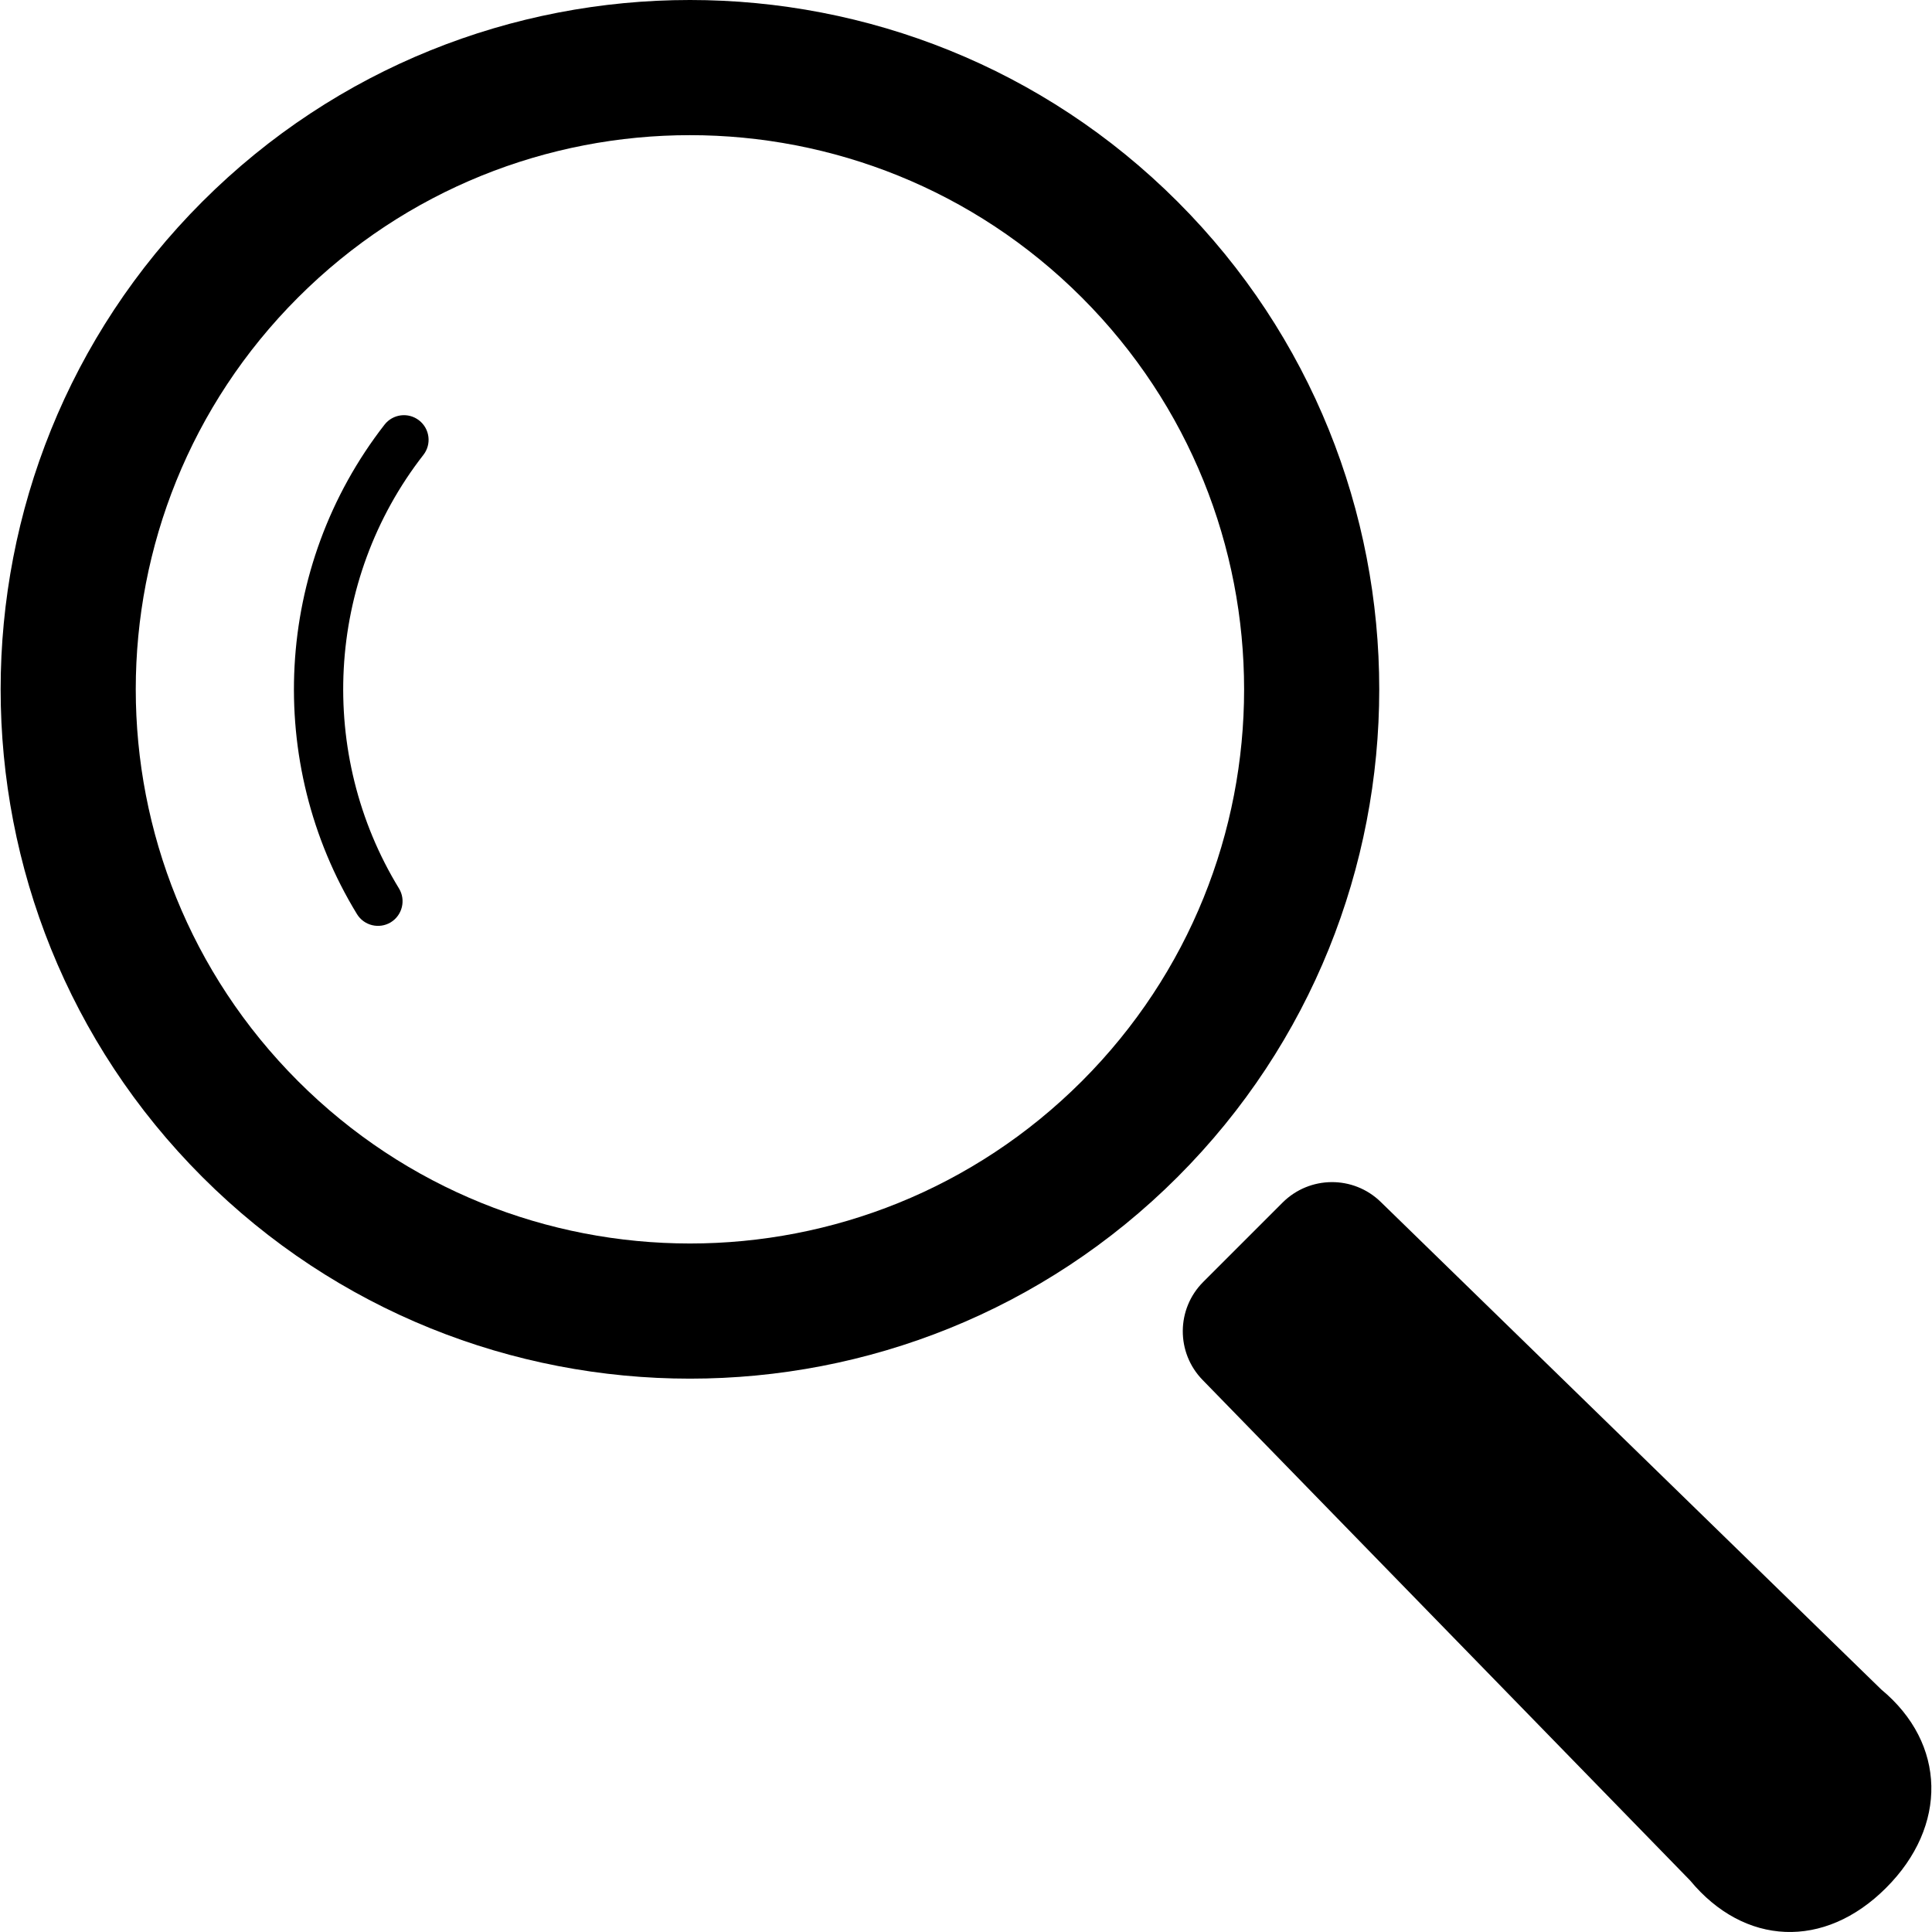
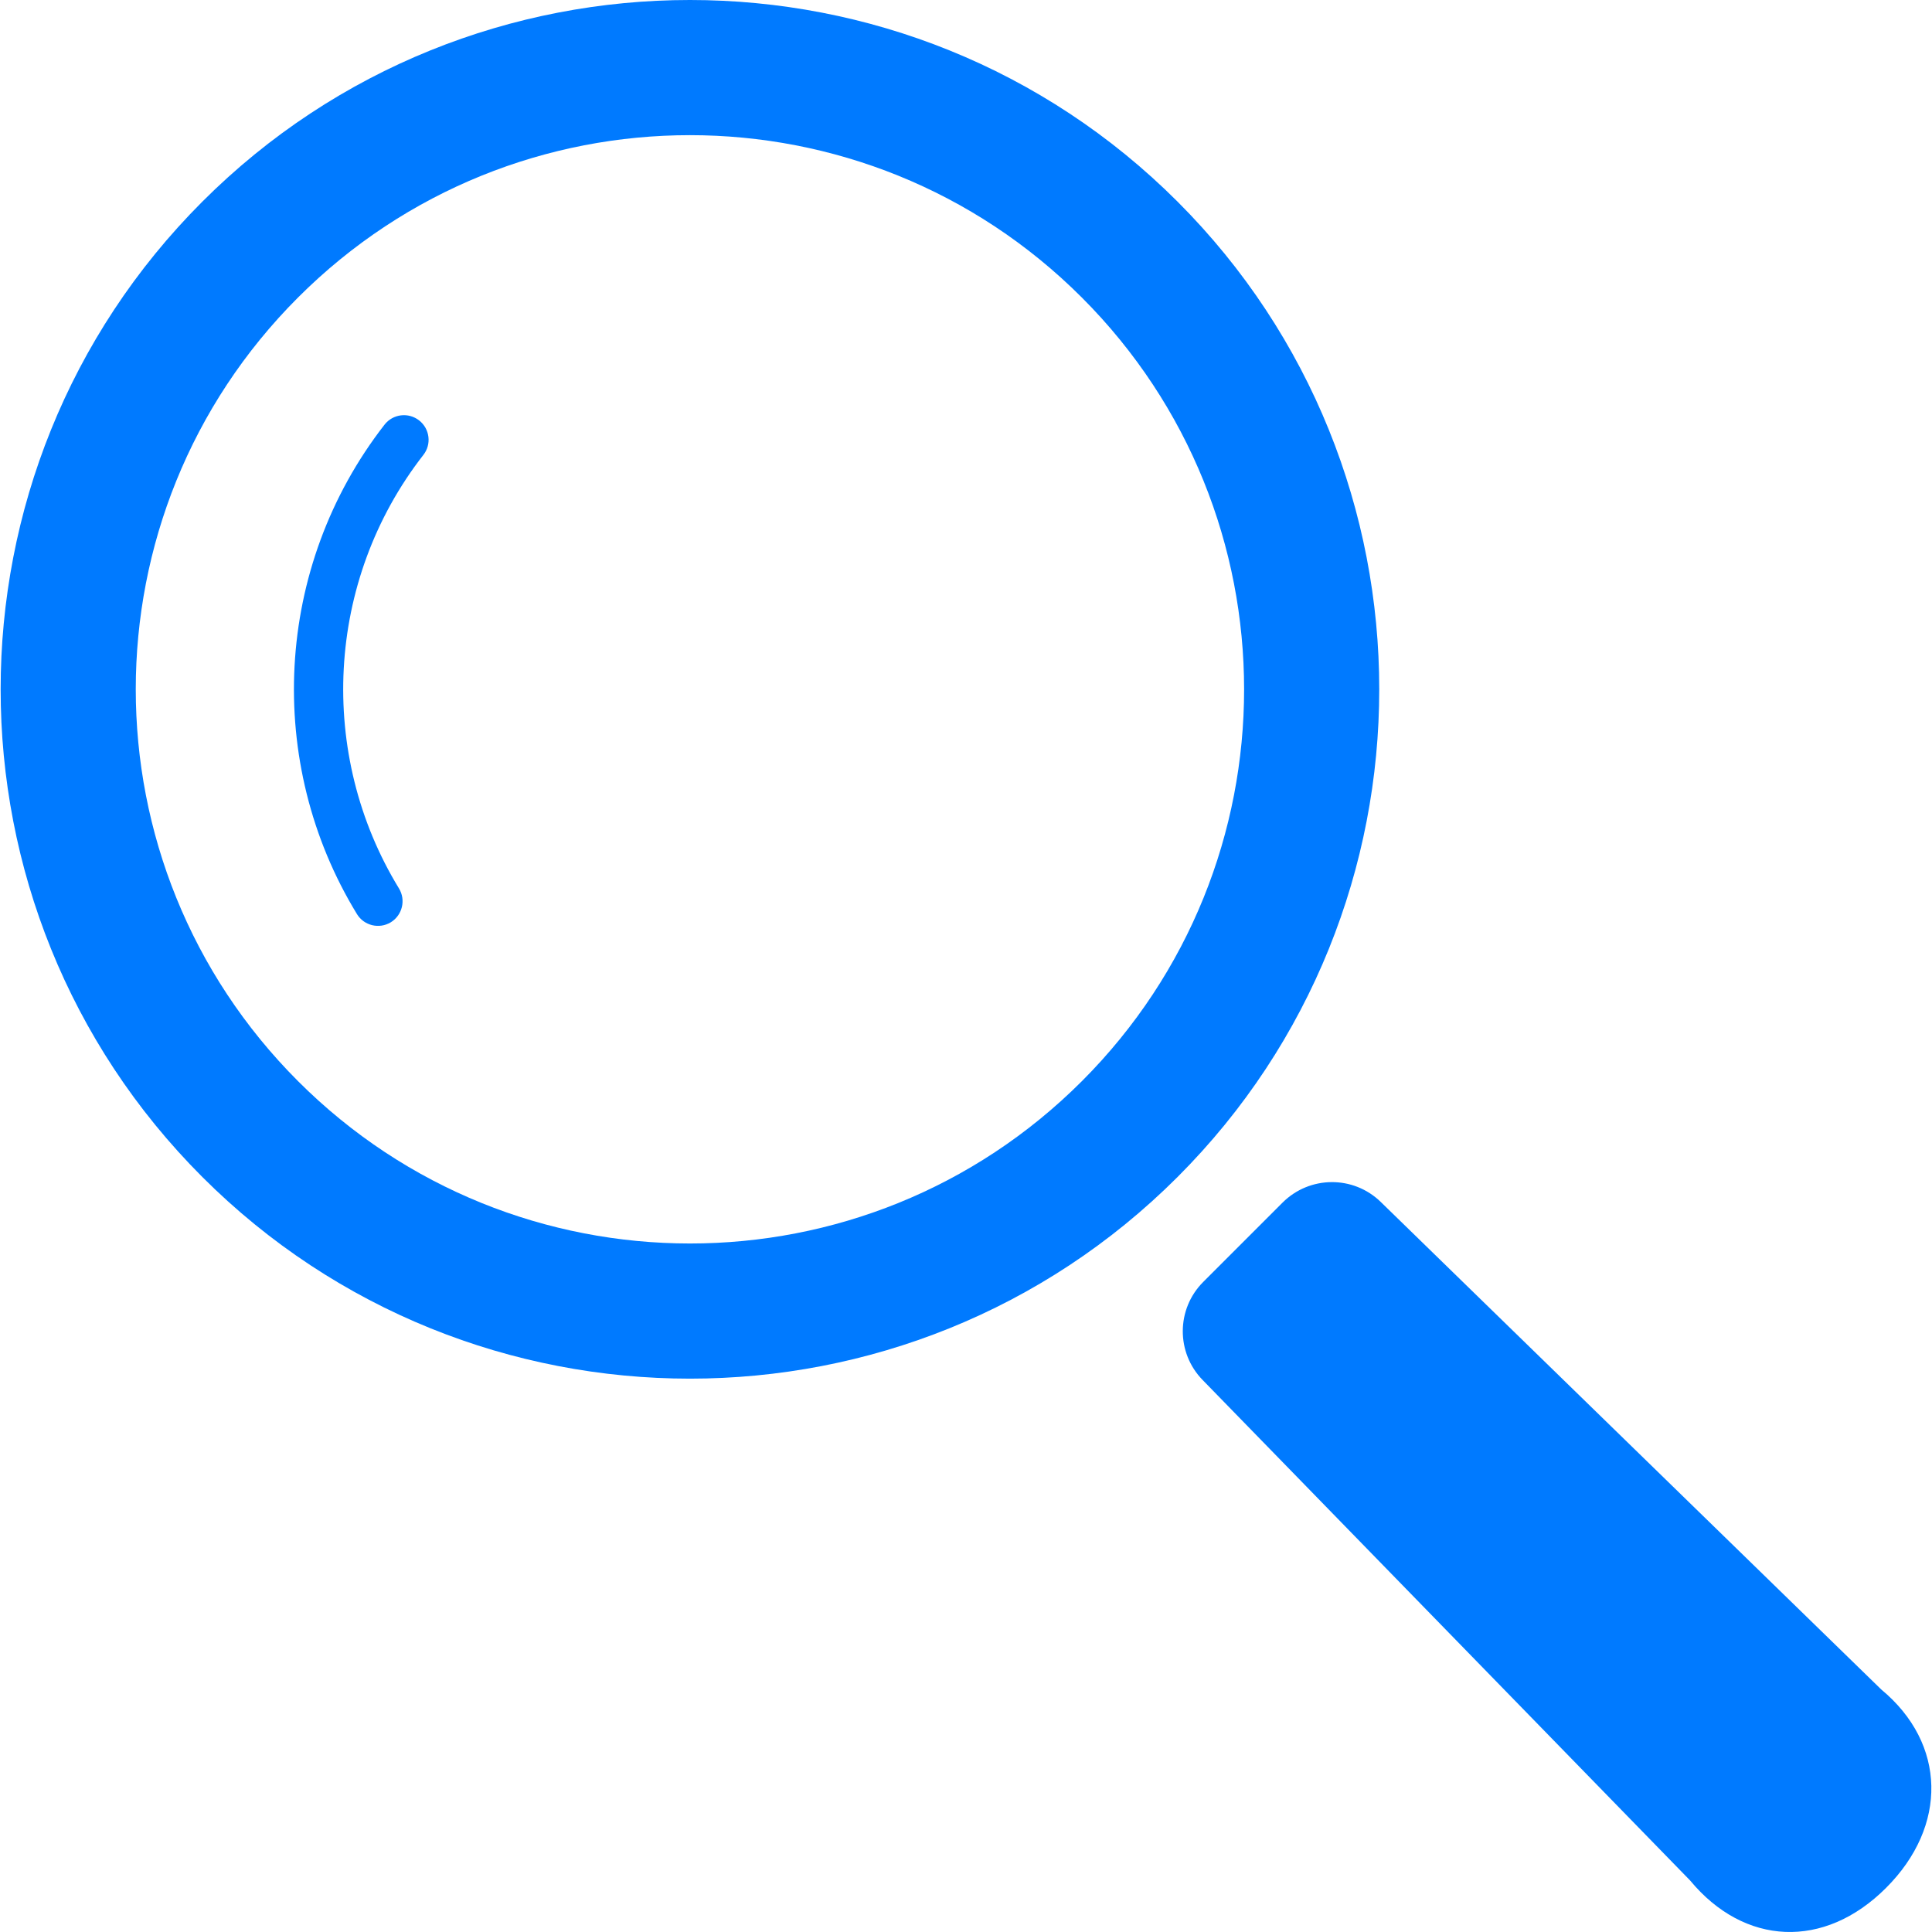
<svg xmlns="http://www.w3.org/2000/svg" height="800px" width="800px" version="1.1" id="_x32_" viewBox="0 0 512 512" xml:space="preserve">
  <style type="text/css">
- 	.st0{fill:#000000;}
+ 	.st0{fill:#007AFF;}
</style>
  <g>
    <path class="st0" d="M312.069,53.445c-71.26-71.26-187.194-71.26-258.454,0c-71.261,71.26-71.261,187.206,0,258.466   c71.26,71.26,187.194,71.26,258.454,0S383.329,124.705,312.069,53.445z M286.694,286.536   c-57.351,57.34-150.353,57.34-207.704-0.011s-57.351-150.353,0-207.693c57.351-57.351,150.342-57.351,207.693,0   S344.045,229.174,286.694,286.536z" />
    <path class="st0" d="M101.911,112.531c-29.357,37.725-31.801,89.631-7.321,129.702c1.877,3.087,5.902,4.048,8.978,2.182   c3.065-1.888,4.037-5.903,2.16-8.978c-21.666-35.456-19.506-81.538,6.469-114.876c2.226-2.837,1.713-6.938-1.135-9.154   C108.227,109.193,104.125,109.695,101.911,112.531z" />
    <path class="st0" d="M498.544,447.722l-132.637-129.2c-7.255-7.07-18.84-6.982-26.008,0.174l-21.033,21.033   c-7.156,7.156-7.234,18.742-0.153,25.986l129.19,132.636c14.346,17.324,35.542,18.35,51.917,1.964   C516.216,483.951,515.857,462.068,498.544,447.722z" />
  </g>
</svg>
